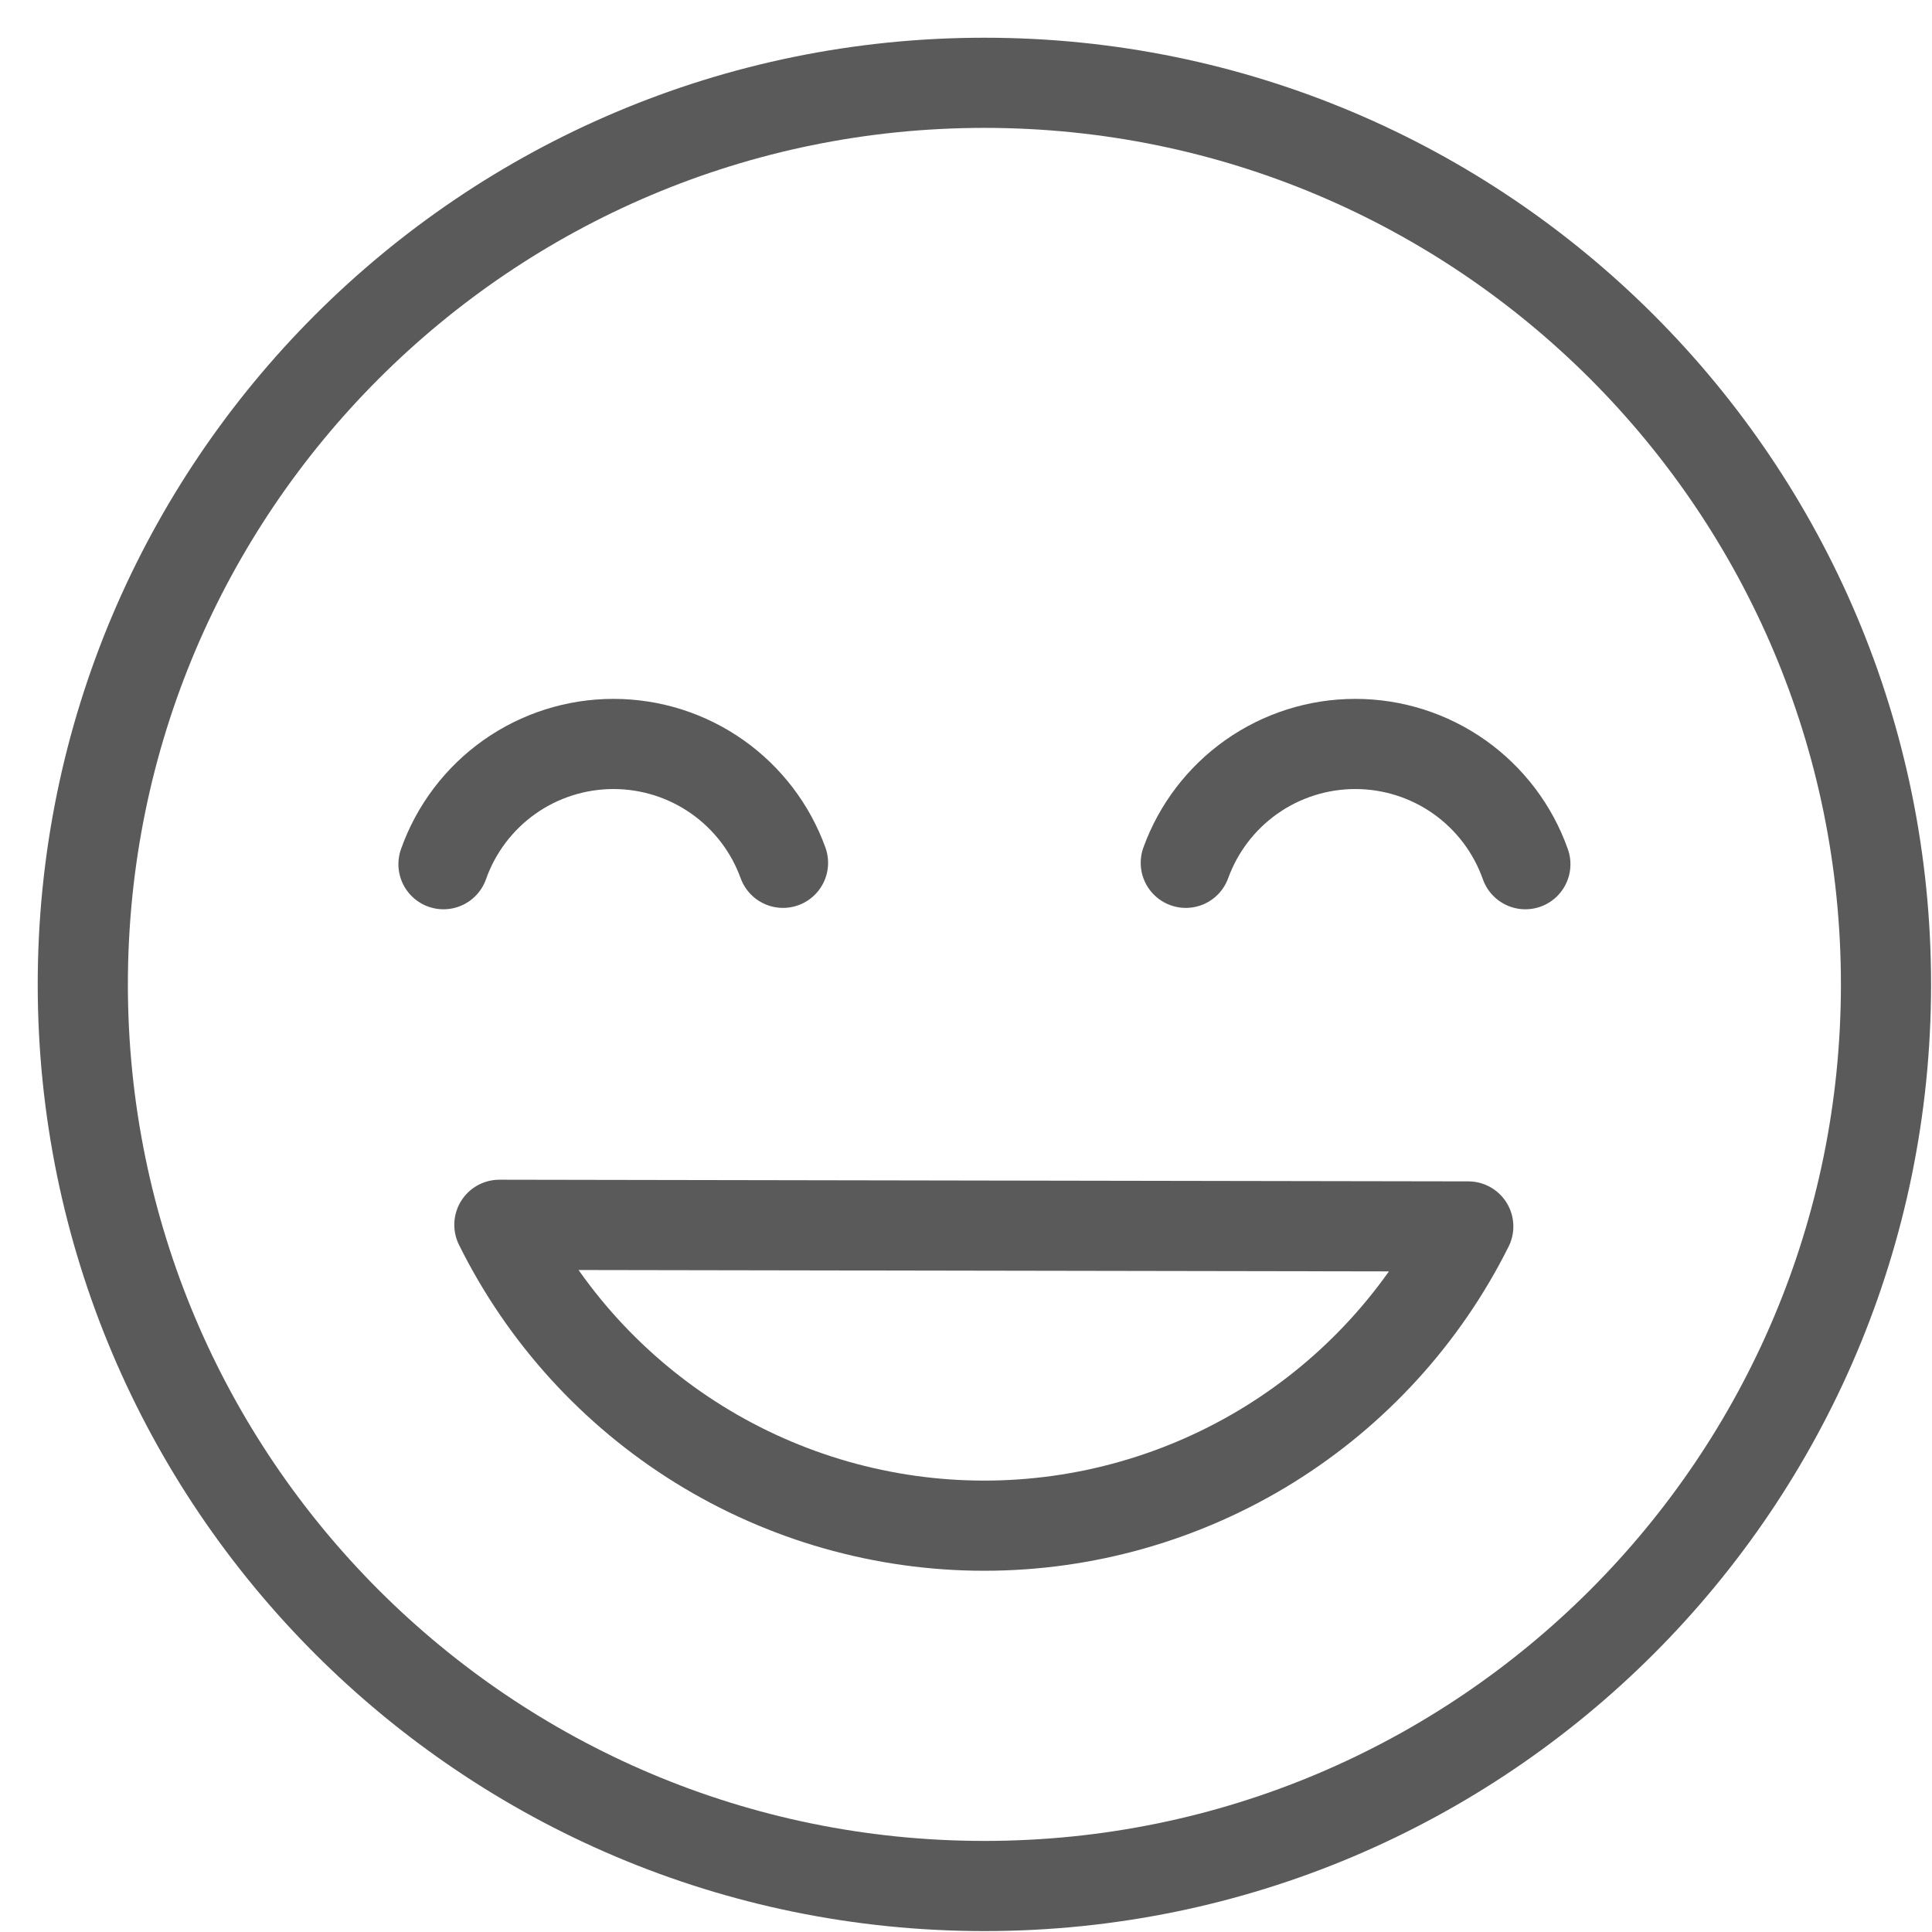
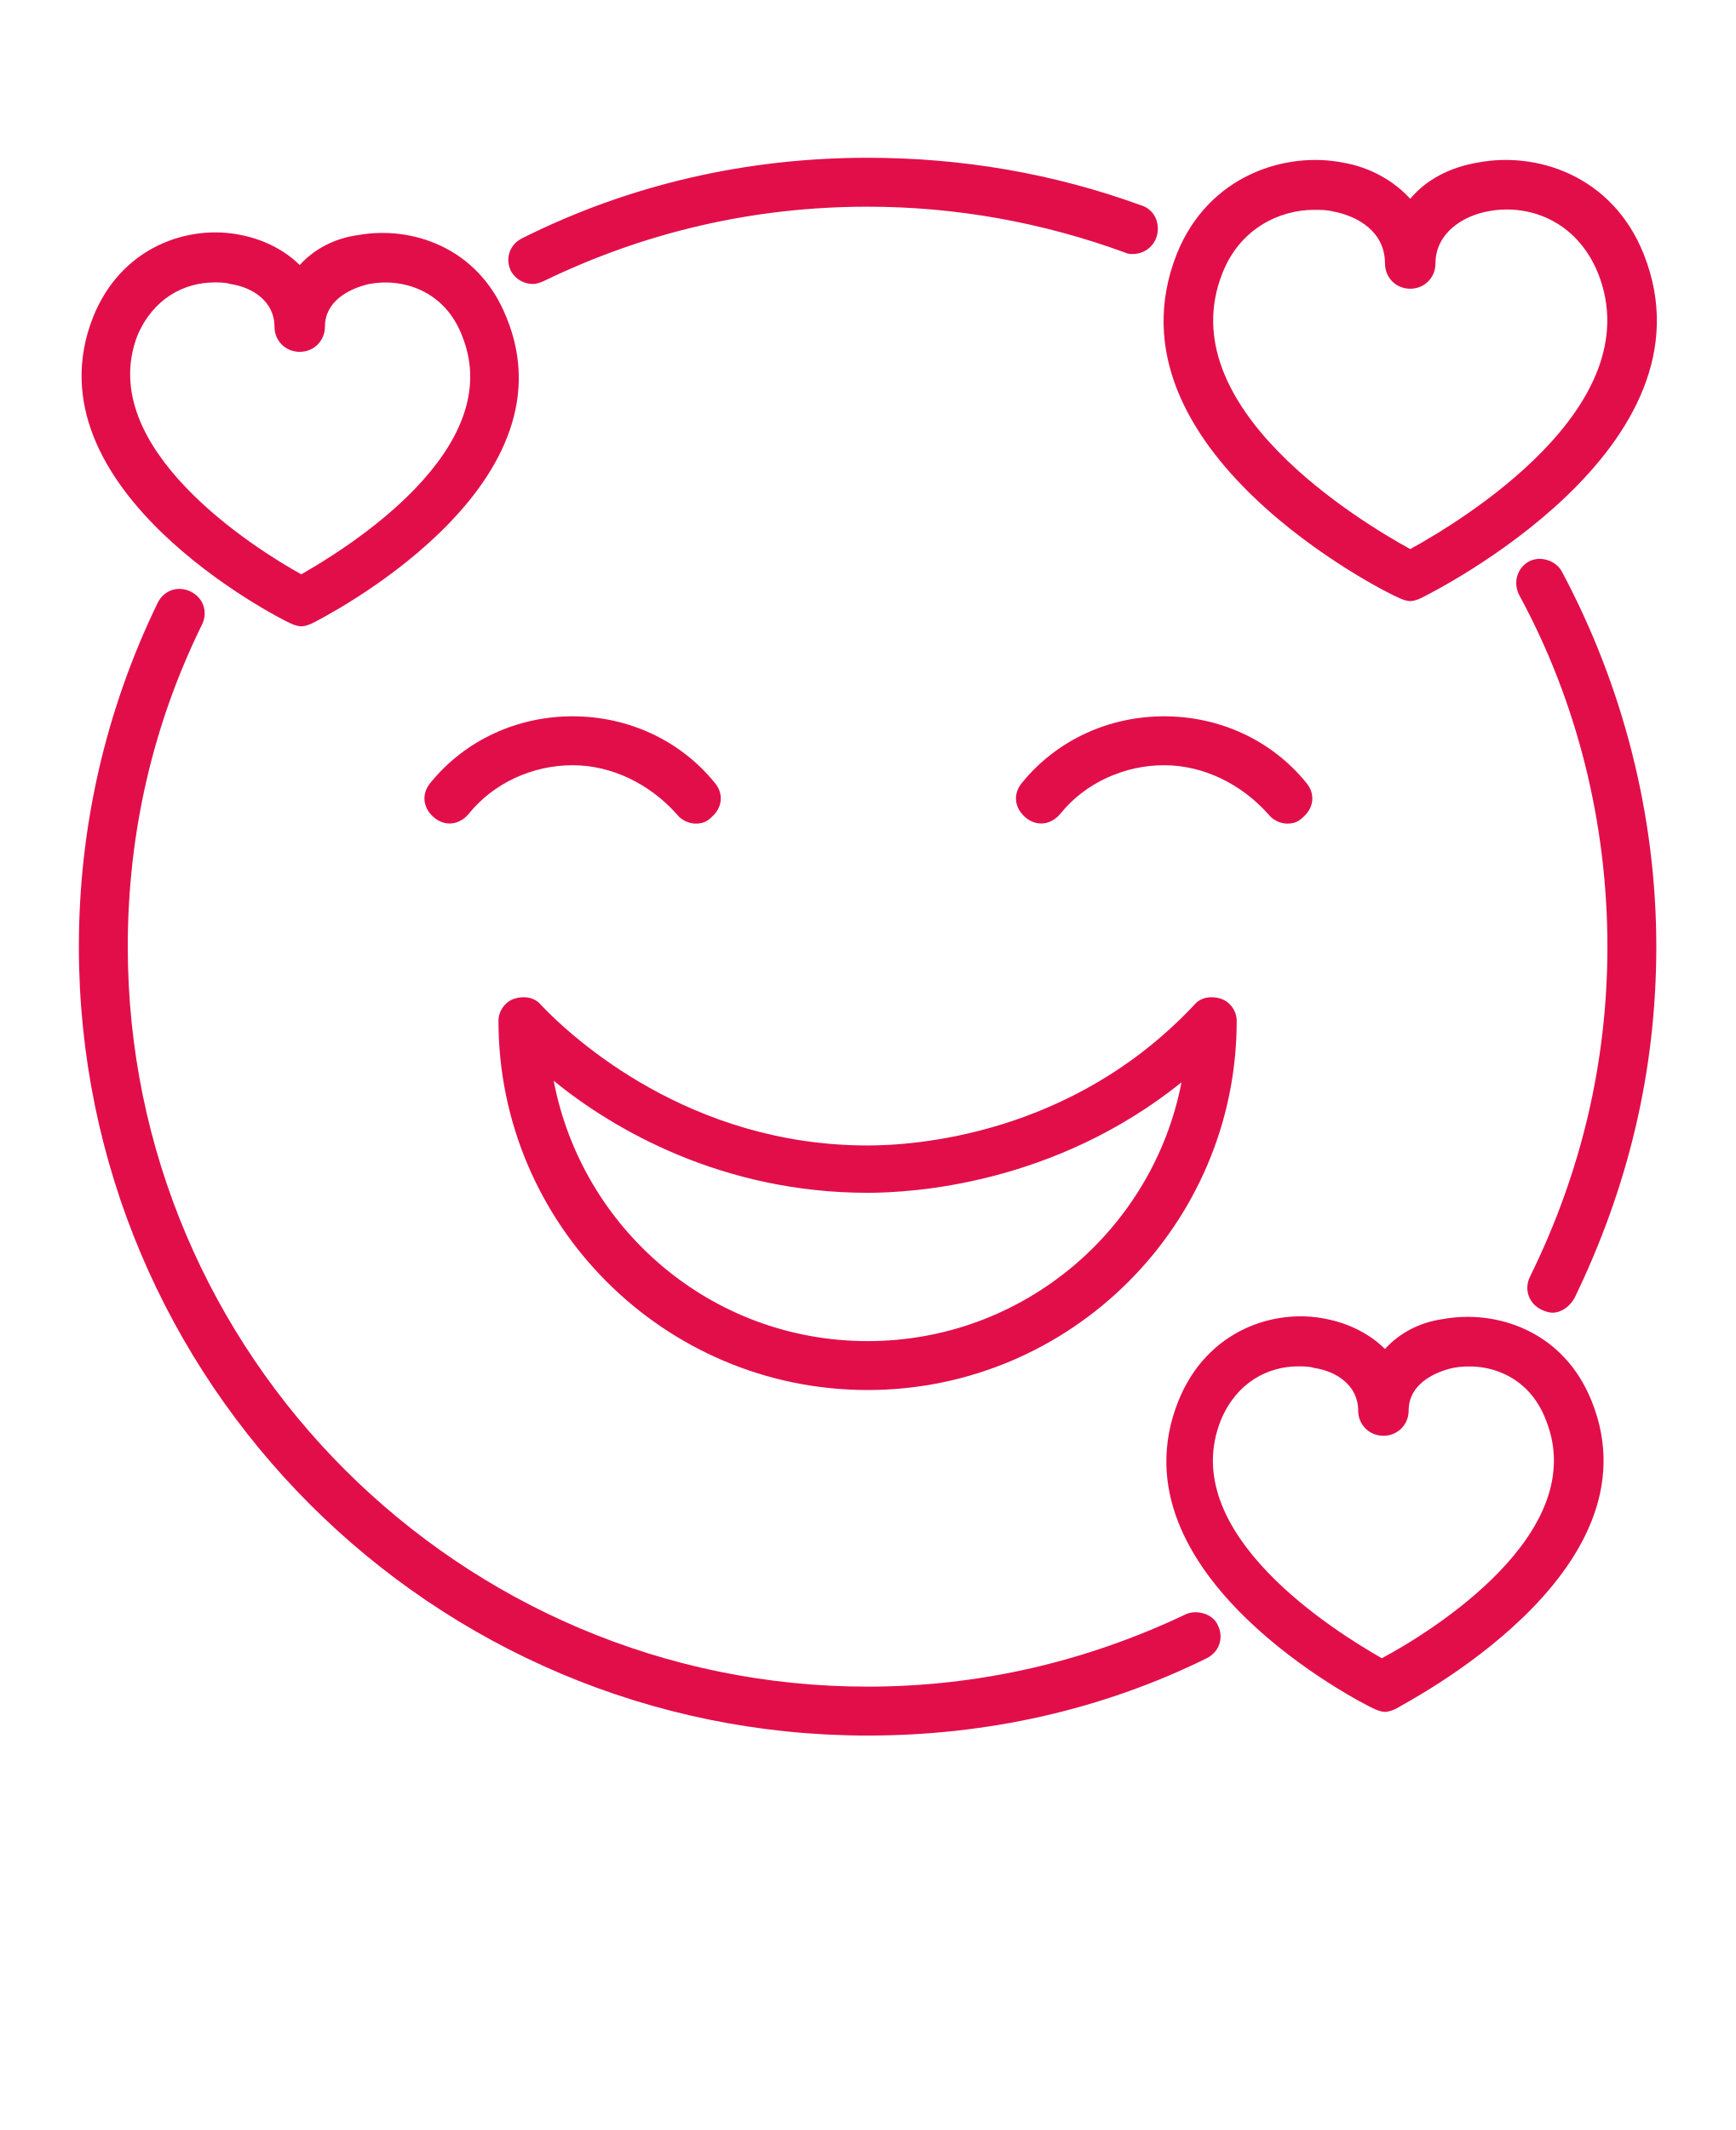
- <svg xmlns="http://www.w3.org/2000/svg" width="42" height="42" viewBox="0 0 42 42" fill="none">
-   <path d="M21.4 41C32.225 41 41 32.225 41 21.4C41 10.575 32.225 1.8 21.4 1.8C10.575 1.8 1.8 10.575 1.8 21.4C1.8 32.225 10.575 41 21.4 41Z" stroke="#5A5A5B" stroke-width="1.96" stroke-linecap="round" stroke-linejoin="round" />
-   <path d="M21.396 33.167C23.588 33.167 25.736 32.554 27.599 31.399C29.45 30.25 30.946 28.61 31.919 26.662L10.856 26.626C11.829 28.59 13.332 30.243 15.194 31.399C17.056 32.554 19.205 33.167 21.396 33.167Z" stroke="#5A5A5B" stroke-width="1.96" stroke-linecap="round" stroke-linejoin="round" />
-   <path d="M33.16 18.787C32.89 18.023 32.389 17.361 31.727 16.892C31.065 16.424 30.274 16.173 29.464 16.173C28.653 16.173 27.862 16.424 27.2 16.892C26.547 17.355 26.051 18.005 25.778 18.757" stroke="#5A5A5B" stroke-width="1.96" stroke-linecap="round" stroke-linejoin="round" />
-   <path d="M9.641 18.787C9.911 18.023 10.411 17.361 11.073 16.892C11.735 16.424 12.526 16.173 13.337 16.173C14.148 16.173 14.938 16.424 15.6 16.892C16.254 17.355 16.75 18.005 17.022 18.757" stroke="#5A5A5B" stroke-width="1.96" stroke-linecap="round" stroke-linejoin="round" />
+ <svg xmlns="http://www.w3.org/2000/svg" version="1.1" id="Слой_1" x="0px" y="0px" viewBox="0 0 110 135" style="enable-background:new 0 0 110 135;" xml:space="preserve">
+   <style type="text/css">
+ 	.st0{fill:#E20E4A;}
+ </style>
+   <path class="st0" d="M99,36.2c3.9,7.3,6,15.5,6,23.8c0,7.9-1.8,15.3-5.2,22.3c-0.3,0.5-0.8,0.9-1.4,0.9c-0.2,0-0.5-0.1-0.7-0.2  c-0.8-0.4-1.1-1.3-0.7-2.1c3.2-6.5,4.9-13.5,4.9-20.9c0-7.8-1.9-15.5-5.6-22.3c-0.4-0.8-0.1-1.7,0.6-2.1  C97.6,35.2,98.6,35.5,99,36.2L99,36.2z M75.2,102.3c-6.3,3-13.1,4.6-20.2,4.6c-25.8,0-46.9-21-46.9-46.9c0-7.2,1.6-14.1,4.7-20.4  c0.4-0.8,0.1-1.7-0.7-2.1c-0.8-0.4-1.7-0.1-2.1,0.7C6.7,45,5,52.4,5,60c0,27.6,22.4,50,50,50c7.5,0,14.8-1.6,21.5-4.9  c0.8-0.4,1.1-1.3,0.7-2.1C76.9,102.3,75.9,102,75.2,102.3L75.2,102.3z M33.8,18c0.2,0,0.5-0.1,0.7-0.2c6.4-3.1,13.3-4.7,20.5-4.7  c5.6,0,11.1,1,16.3,2.9c0.2,0.1,0.4,0.1,0.5,0.1h0c0.9,0,1.6-0.7,1.6-1.6c0-0.7-0.4-1.3-1.1-1.5C66.8,11,61,10,55,10  c-7.7,0-15.1,1.7-21.9,5.1c-0.8,0.4-1.1,1.3-0.7,2.1C32.7,17.7,33.2,18,33.8,18L33.8,18z M5.9,20.1c1.8-4.5,6.1-5.9,9.4-5.2  c1.5,0.3,2.8,1,3.7,1.9c0.9-1,2.2-1.7,3.7-1.9c3.3-0.6,7.6,0.7,9.4,5.2C36.6,31,20.4,39.2,19.8,39.5c-0.2,0.1-0.5,0.2-0.7,0.2  c-0.2,0-0.5-0.1-0.7-0.2C17.7,39.2,1.6,31,5.9,20.1L5.9,20.1z M19.1,36.4c2.8-1.6,13.1-7.9,10.2-15.1c-1.1-2.9-3.8-3.7-5.9-3.3  c-1.3,0.3-2.8,1.1-2.8,2.7c0,0.9-0.7,1.6-1.6,1.6s-1.6-0.7-1.6-1.6c0-1.6-1.4-2.5-2.8-2.7c-0.3-0.1-0.7-0.1-1-0.1  c-1.9,0-3.9,1-4.9,3.4C6,28.4,16.2,34.8,19.1,36.4L19.1,36.4z M100.9,88.8c4.4,10.9-11.8,19.1-12.4,19.5c-0.2,0.1-0.5,0.2-0.7,0.2  s-0.5-0.1-0.7-0.2c-0.7-0.3-16.8-8.5-12.4-19.5c1.8-4.5,6.1-5.9,9.4-5.2c1.5,0.3,2.8,1,3.7,1.9c0.9-1,2.2-1.7,3.7-1.9  C94.8,83,99.1,84.3,100.9,88.8L100.9,88.8z M98,90c-1.1-2.9-3.8-3.7-5.9-3.3c-1.3,0.3-2.8,1.1-2.8,2.7c0,0.9-0.7,1.6-1.6,1.6  s-1.6-0.7-1.6-1.6c0-1.6-1.4-2.5-2.8-2.7c-0.3-0.1-0.7-0.1-1-0.1c-1.9,0-3.9,1-4.9,3.4c-2.9,7.2,7.4,13.5,10.2,15.1  C90.6,103.5,100.9,97.2,98,90L98,90z M74.6,16.1c2-5,6.9-6.5,10.5-5.8c1.8,0.3,3.3,1.2,4.3,2.3c1-1.2,2.5-2,4.3-2.3  c3.7-0.7,8.5,0.8,10.5,5.8c4.9,12.3-13.3,21.4-14.1,21.8c-0.2,0.1-0.5,0.2-0.7,0.2s-0.5-0.1-0.7-0.2C87.9,37.6,69.7,28.5,74.6,16.1  L74.6,16.1z M89.4,34.8c3.1-1.7,15.3-9,11.9-17.5c-1.4-3.4-4.5-4.4-7-3.9c-1.6,0.3-3.3,1.4-3.3,3.3c0,0.9-0.7,1.6-1.6,1.6  s-1.6-0.7-1.6-1.6c0-2-1.7-3-3.3-3.3c-0.4-0.1-0.8-0.1-1.2-0.1c-2.2,0-4.7,1.2-5.8,4C74.1,25.8,86.3,33.1,89.4,34.8L89.4,34.8z   M80.4,51.6c0.3,0.4,0.8,0.6,1.2,0.6c0.4,0,0.7-0.1,1-0.4c0.7-0.6,0.8-1.5,0.2-2.2c-2.2-2.7-5.5-4.2-9-4.2c-3.5,0-6.8,1.5-9,4.2  c-0.6,0.7-0.5,1.6,0.2,2.2c0.7,0.6,1.6,0.5,2.2-0.2c1.6-2,4.1-3.1,6.6-3.1S78.7,49.7,80.4,51.6L80.4,51.6z M42.9,51.6  c0.3,0.4,0.8,0.6,1.2,0.6c0.4,0,0.7-0.1,1-0.4c0.7-0.6,0.8-1.5,0.2-2.2c-2.2-2.7-5.5-4.2-9-4.2s-6.8,1.5-9,4.2  c-0.6,0.7-0.5,1.6,0.2,2.2c0.7,0.6,1.6,0.5,2.2-0.2c1.6-2,4.1-3.1,6.6-3.1S41.2,49.7,42.9,51.6L42.9,51.6z M31.6,64.7  c0-0.6,0.4-1.2,1-1.4c0.6-0.2,1.3-0.1,1.7,0.4c2,2.1,9.4,8.9,20.7,8.9c2.9,0,12.9-0.6,20.7-8.9c0.4-0.5,1.1-0.6,1.7-0.4  c0.6,0.2,1,0.8,1,1.4c0,12.9-10.5,23.4-23.4,23.4C42.1,88.1,31.6,77.6,31.6,64.7L31.6,64.7z M35.1,68.5C36.9,77.9,45.1,85,55,85  c9.9,0,18.1-7.1,19.9-16.4c-8.1,6.5-17.1,7-19.9,7C45.8,75.6,38.9,71.6,35.1,68.5L35.1,68.5z" />
</svg>
